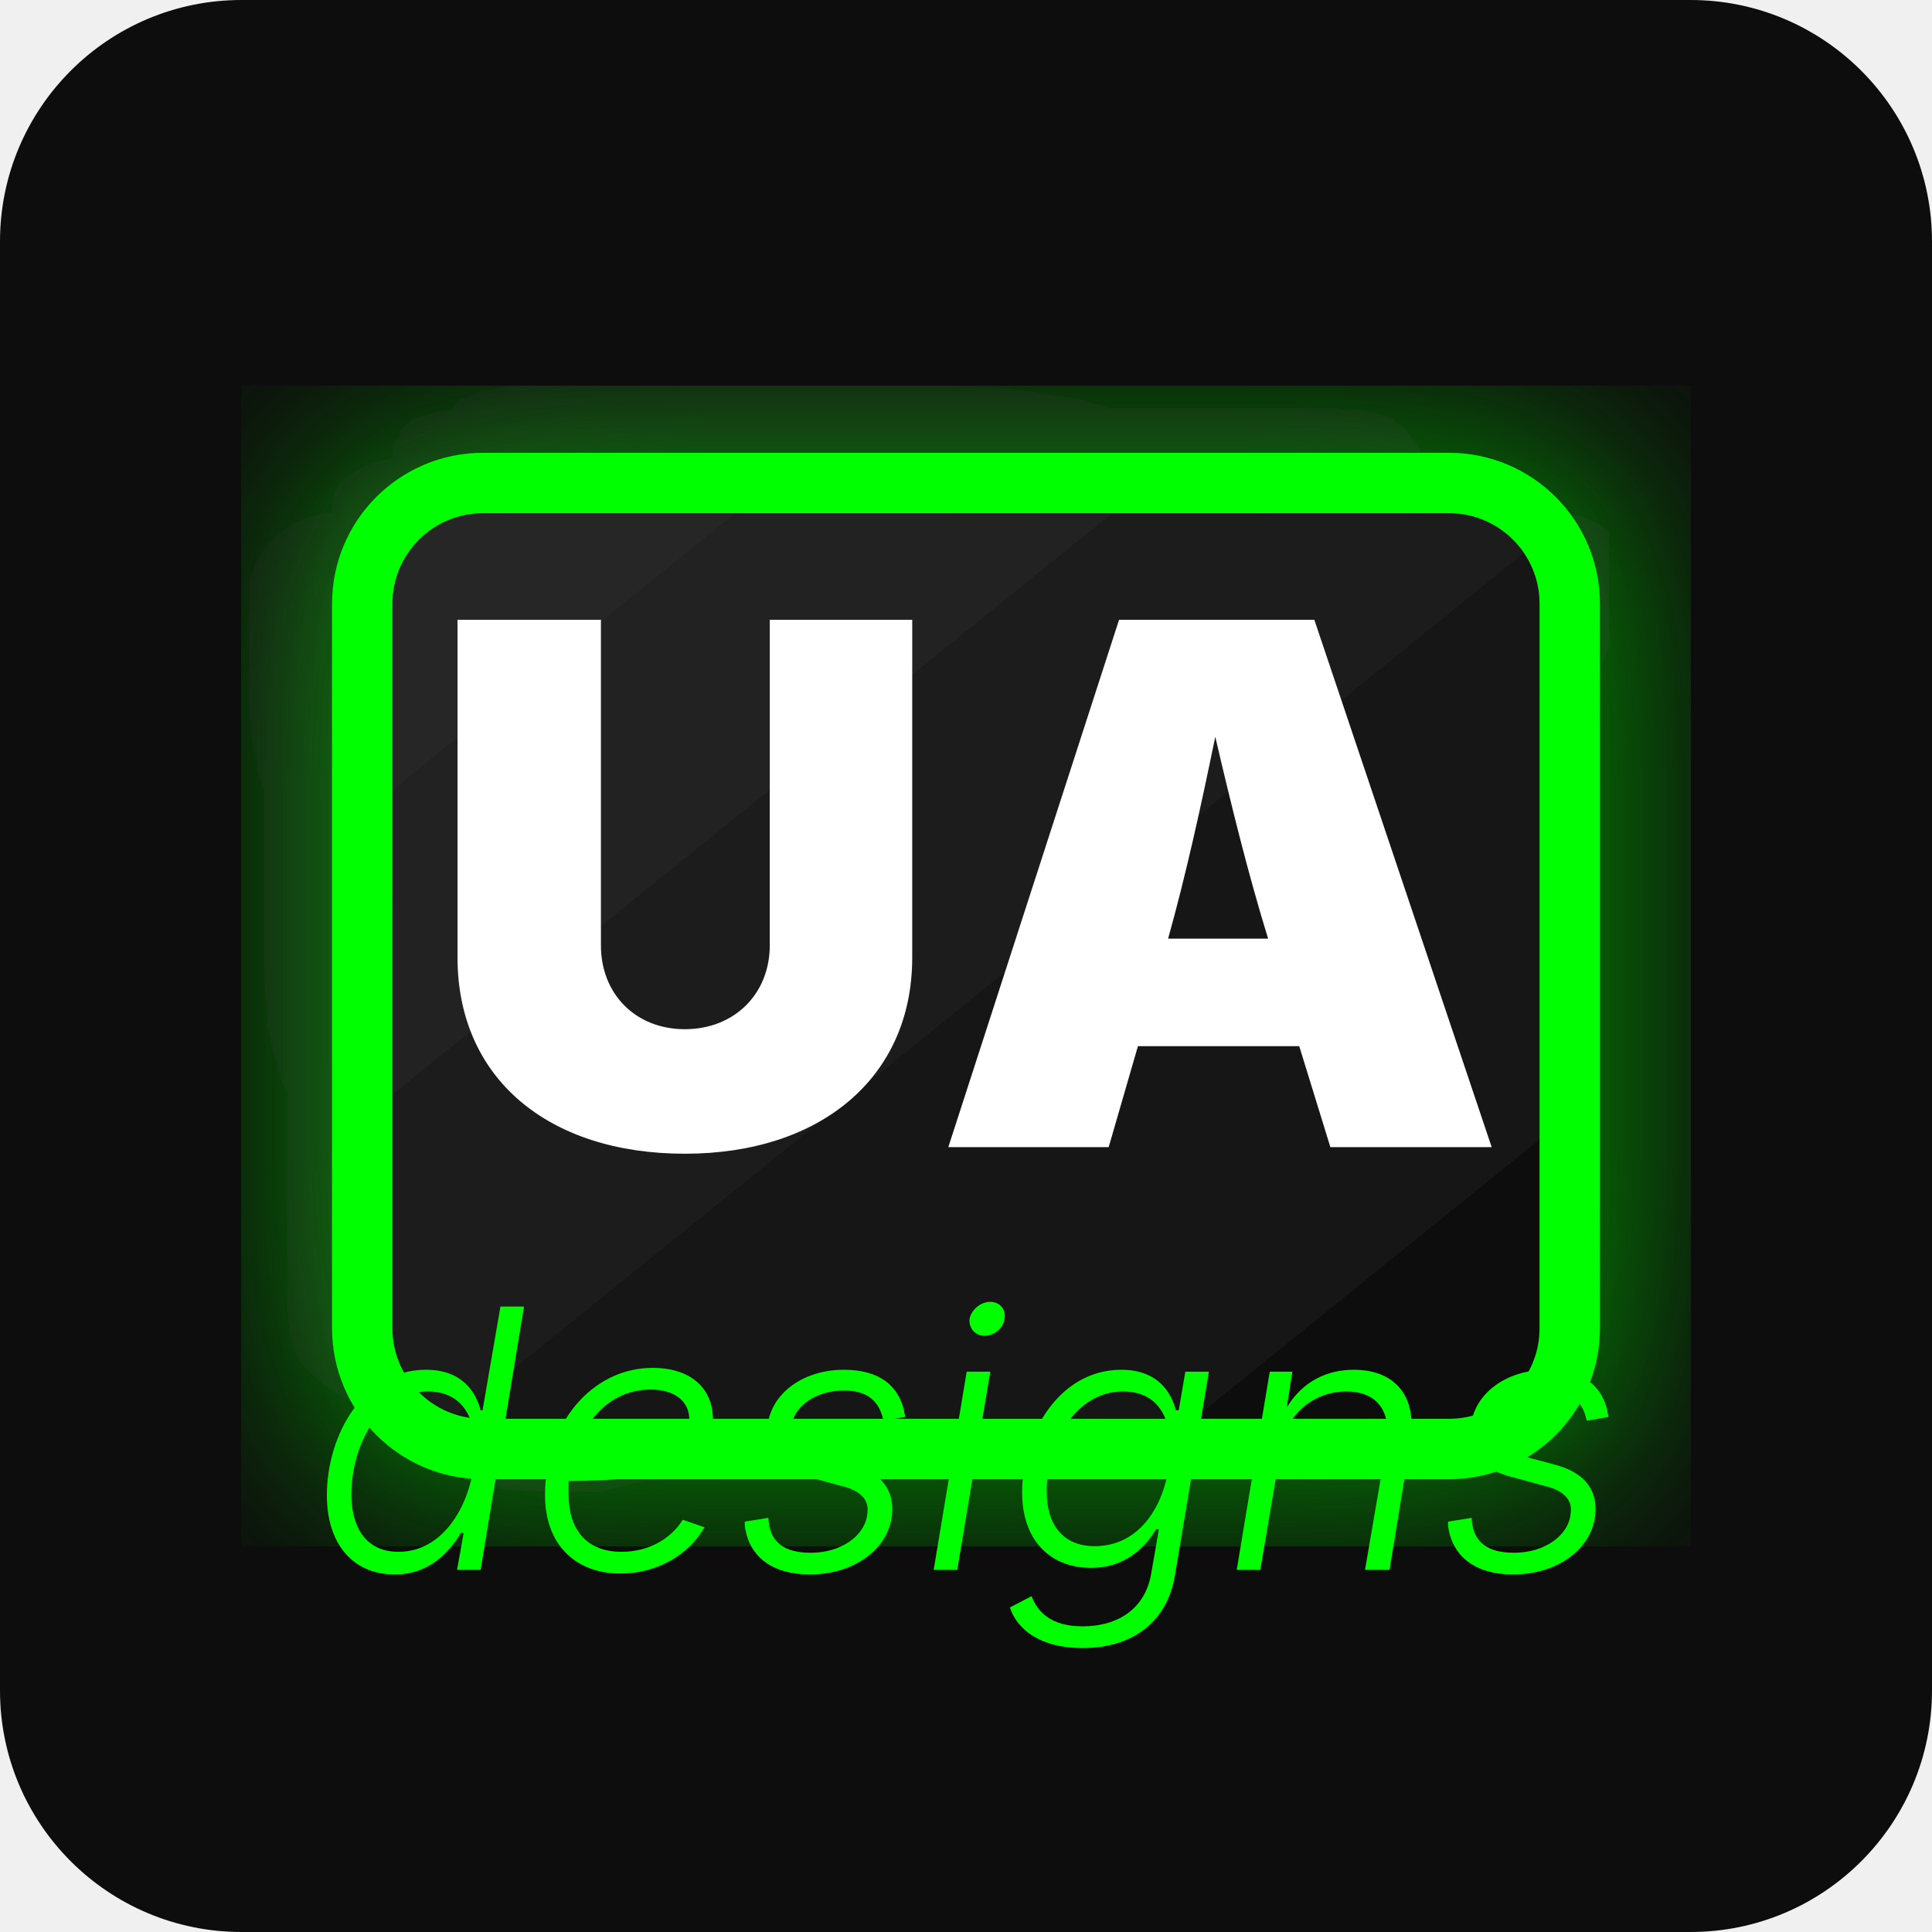
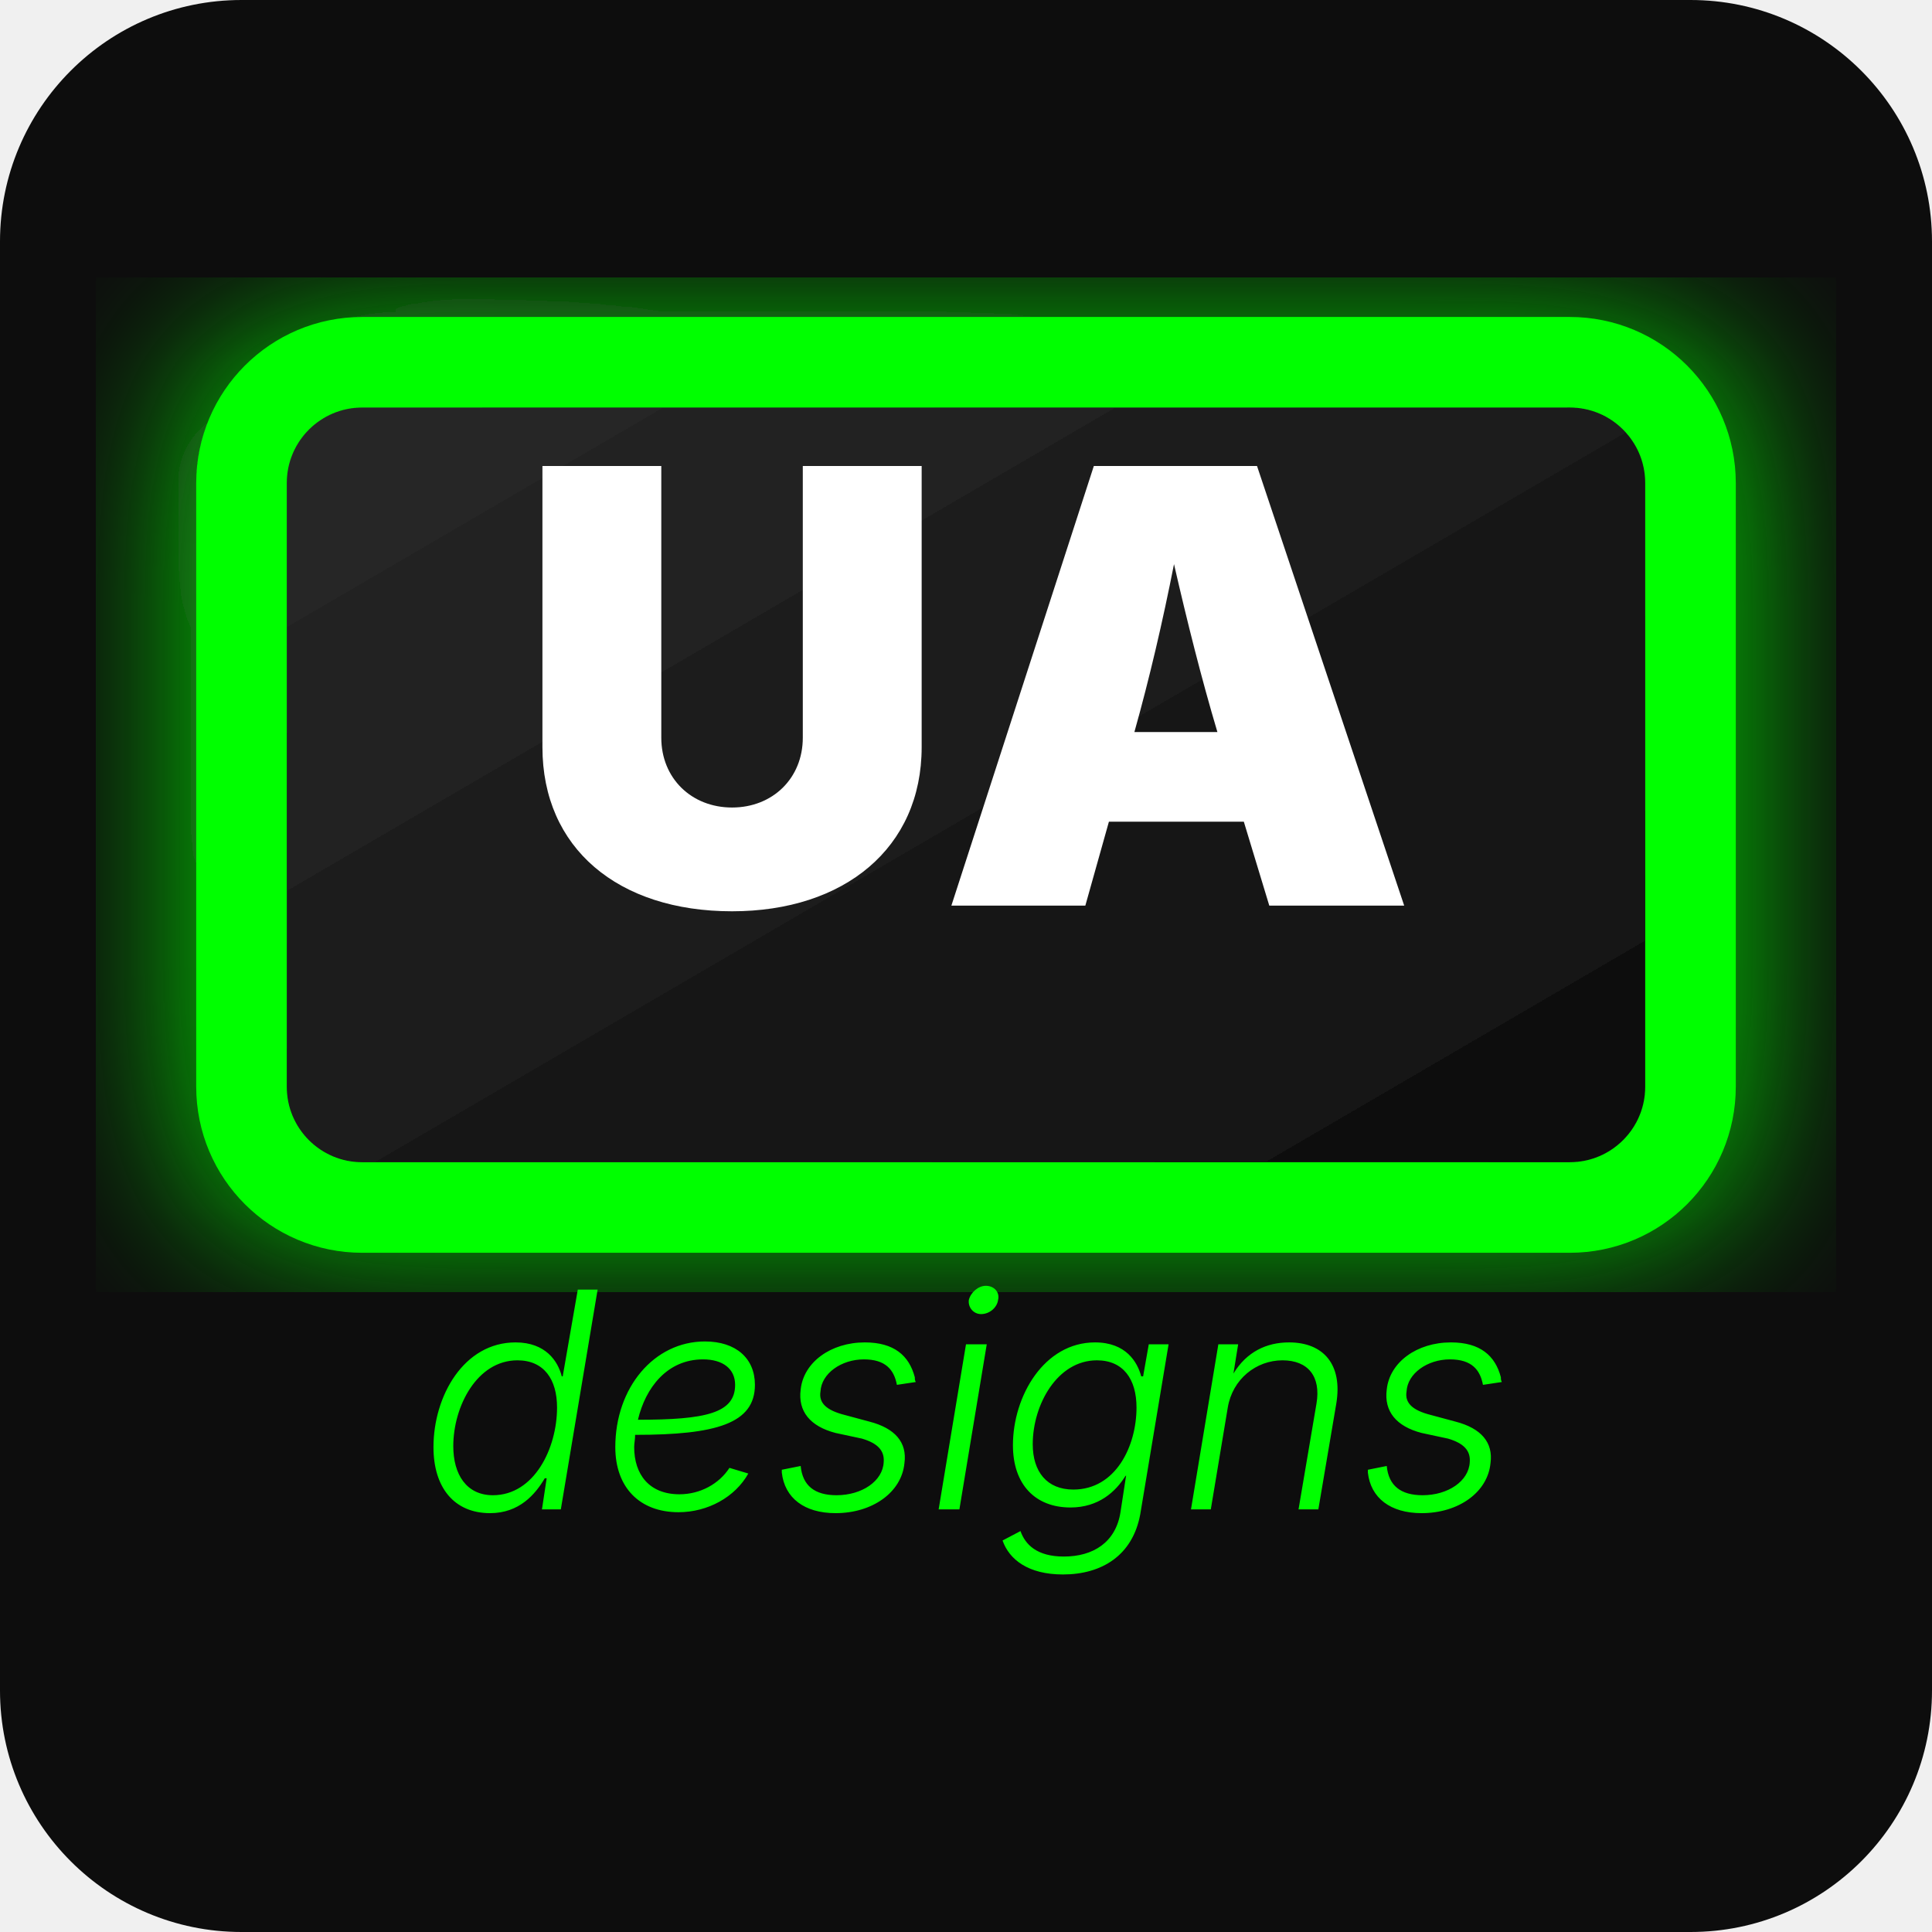
<svg xmlns="http://www.w3.org/2000/svg" width="32" height="32" viewBox="0 0 32 32">
  <defs>
    <linearGradient id="uaGradient" x1="0%" y1="0%" x2="100%" y2="100%">
      <stop offset="0%" style="stop-color:#2a2a2a;stop-opacity:1" />
      <stop offset="50%" style="stop-color:#1a1a1a;stop-opacity:1" />
      <stop offset="100%" style="stop-color:#0d0d0d;stop-opacity:1" />
    </linearGradient>
    <filter id="neonGlow">
-       <feGaussianBlur stdDeviation="2" result="coloredBlur" />
+       <feGaussianBlur stdDeviation="1.5" result="coloredBlur" />
      <feMerge>
        <feMergeNode in="coloredBlur" />
        <feMergeNode in="SourceGraphic" />
      </feMerge>
    </filter>
  </defs>
  <rect width="32" height="32" fill="#0d0d0d" rx="4" />
-   <rect x="6" y="8" width="20" height="16" fill="url(#uaGradient)" stroke="#00ff00" stroke-width="1" rx="2" filter="url(#neonGlow)" />
-   <text x="16" y="19" font-family="Inter, sans-serif" font-size="12" font-weight="900" text-anchor="middle" fill="#ffffff" text-shadow="0 0 4px rgba(0,255,0,0.5)">UA</text>
-   <text x="16" y="26" font-family="Inter, sans-serif" font-size="6" font-weight="300" font-style="italic" text-anchor="middle" fill="#00ff00" text-shadow="0 0 2px rgba(0,255,0,0.4)">designs</text>
+   <rect x="4" y="6" width="24" height="14" fill="url(#uaGradient)" stroke="#00ff00" stroke-width="1.5" rx="2" filter="url(#neonGlow)" />
+   <text x="16" y="15" font-family="Inter, sans-serif" font-size="10" font-weight="900" text-anchor="middle" fill="#ffffff">UA</text>
+   <text x="16" y="25" font-family="Inter, sans-serif" font-size="5" font-weight="300" font-style="italic" text-anchor="middle" fill="#00ff00">designs</text>
</svg>
